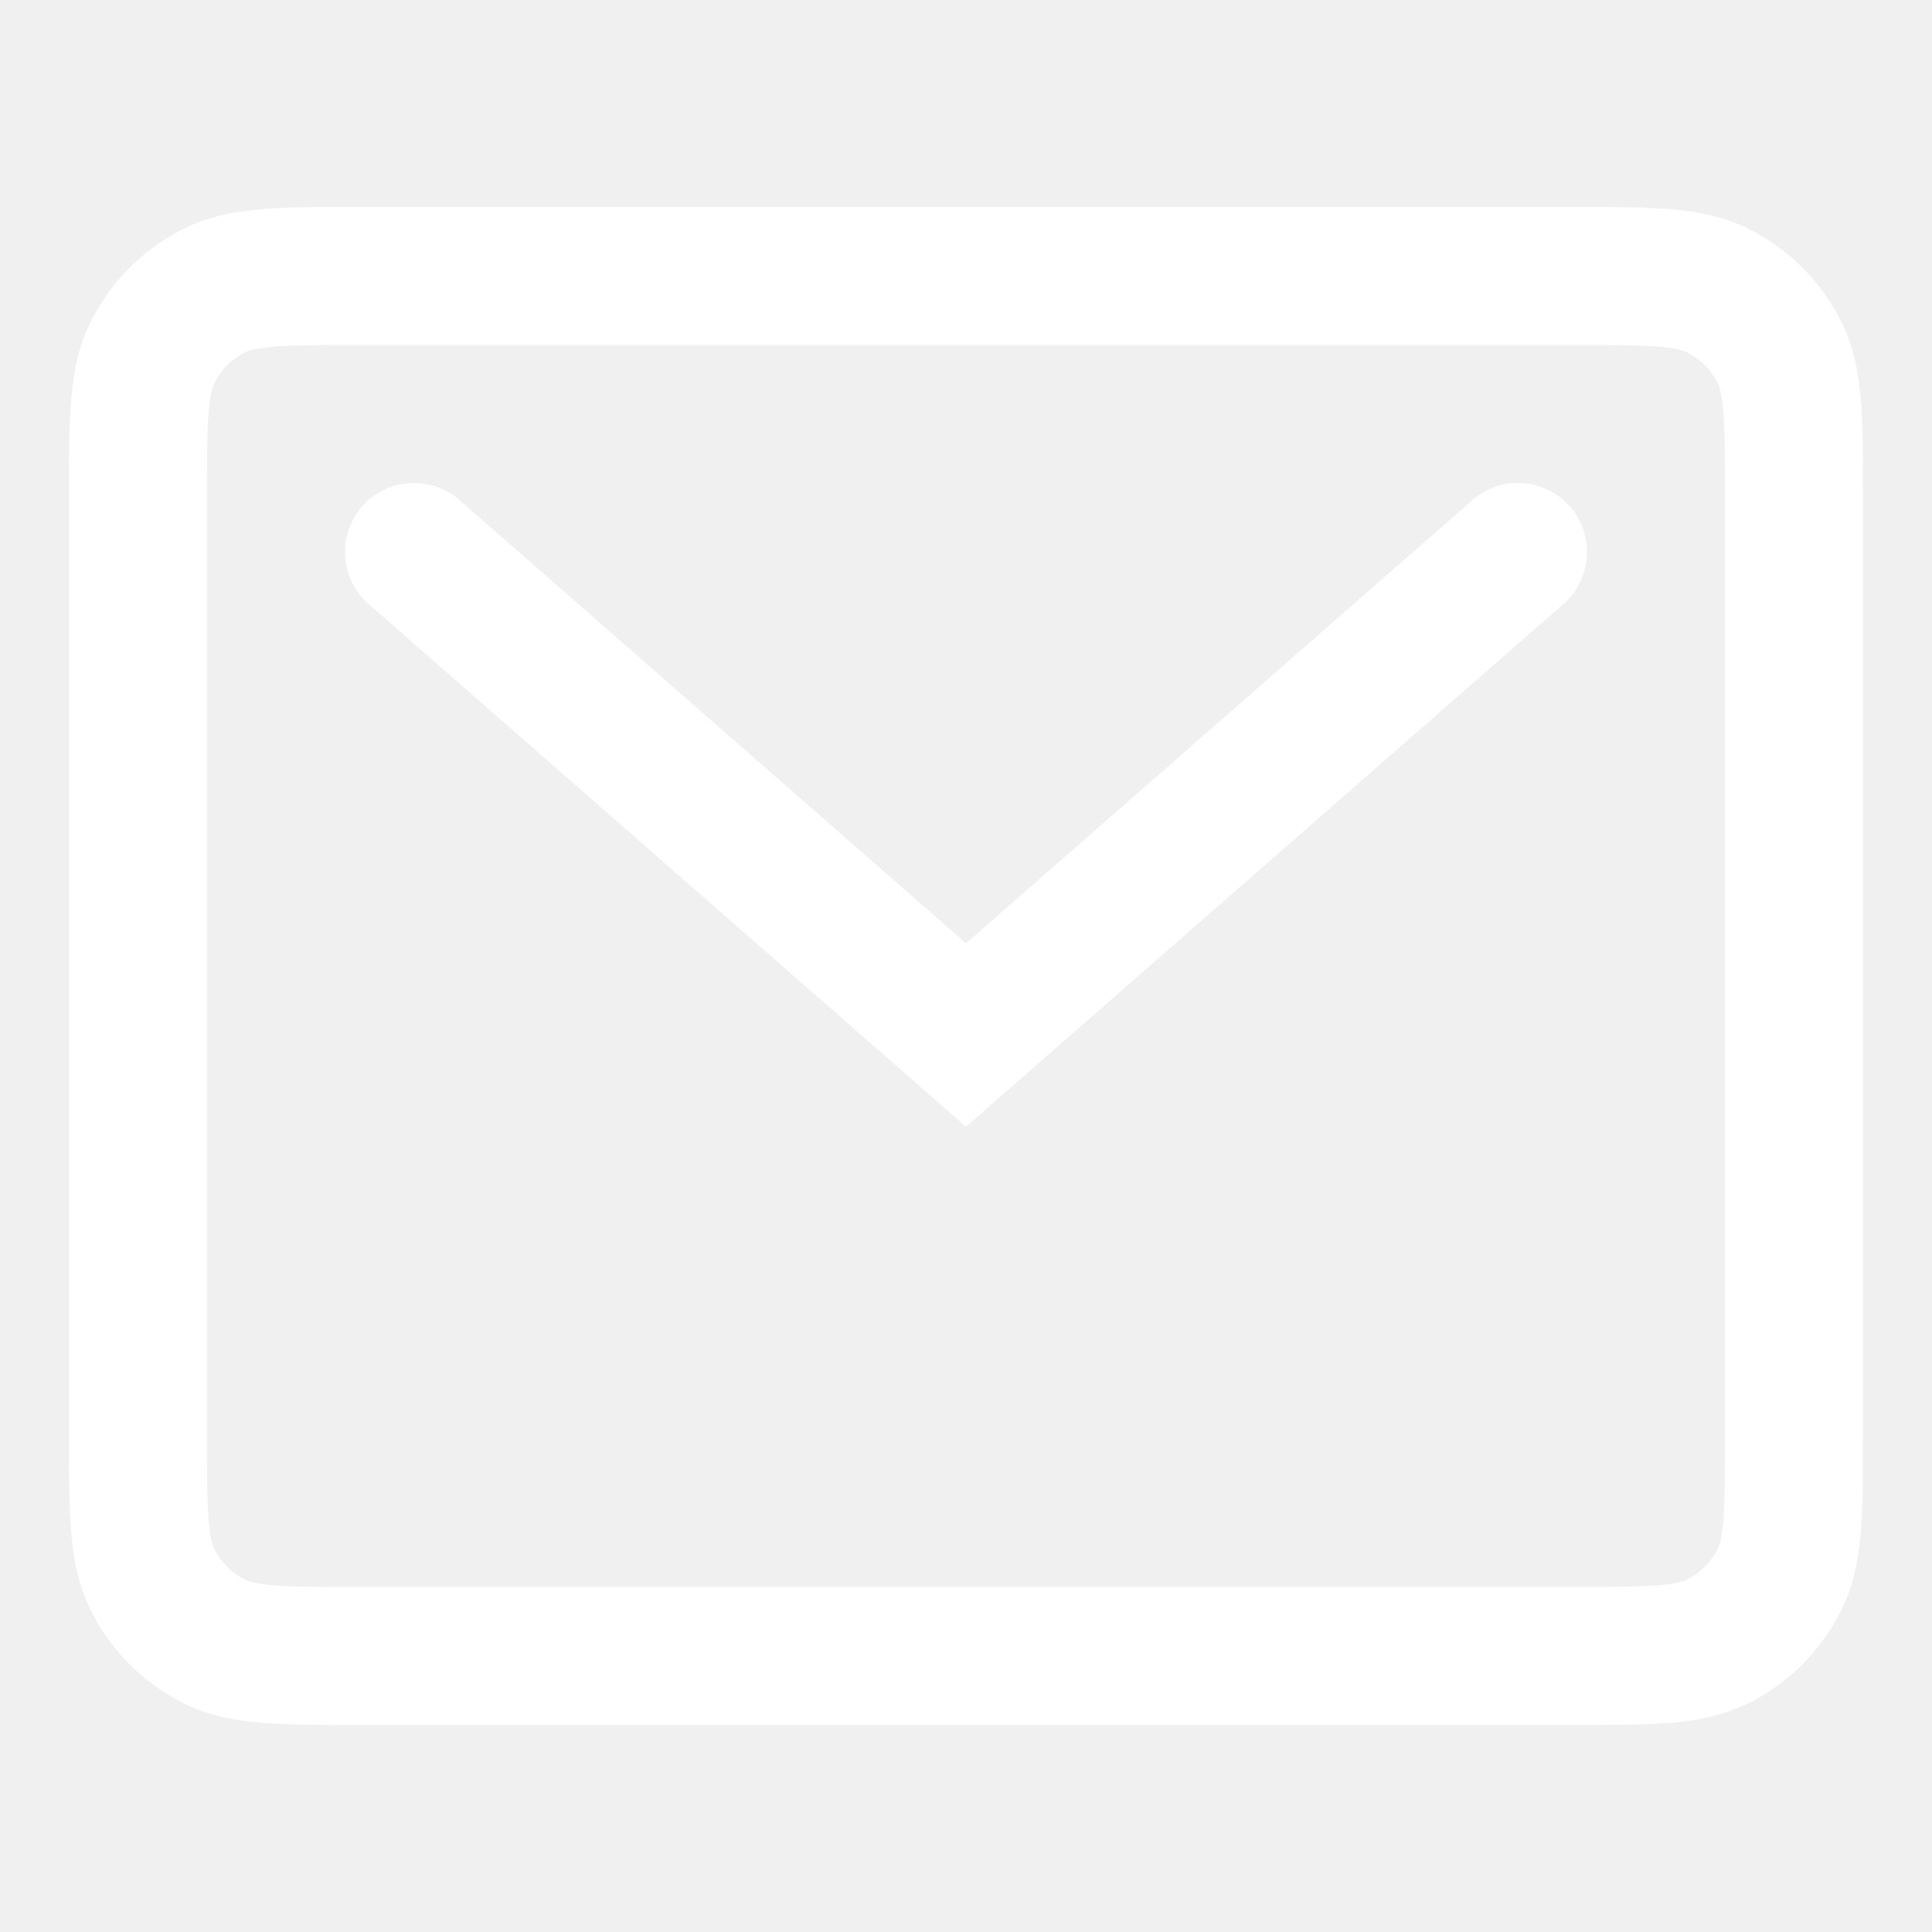
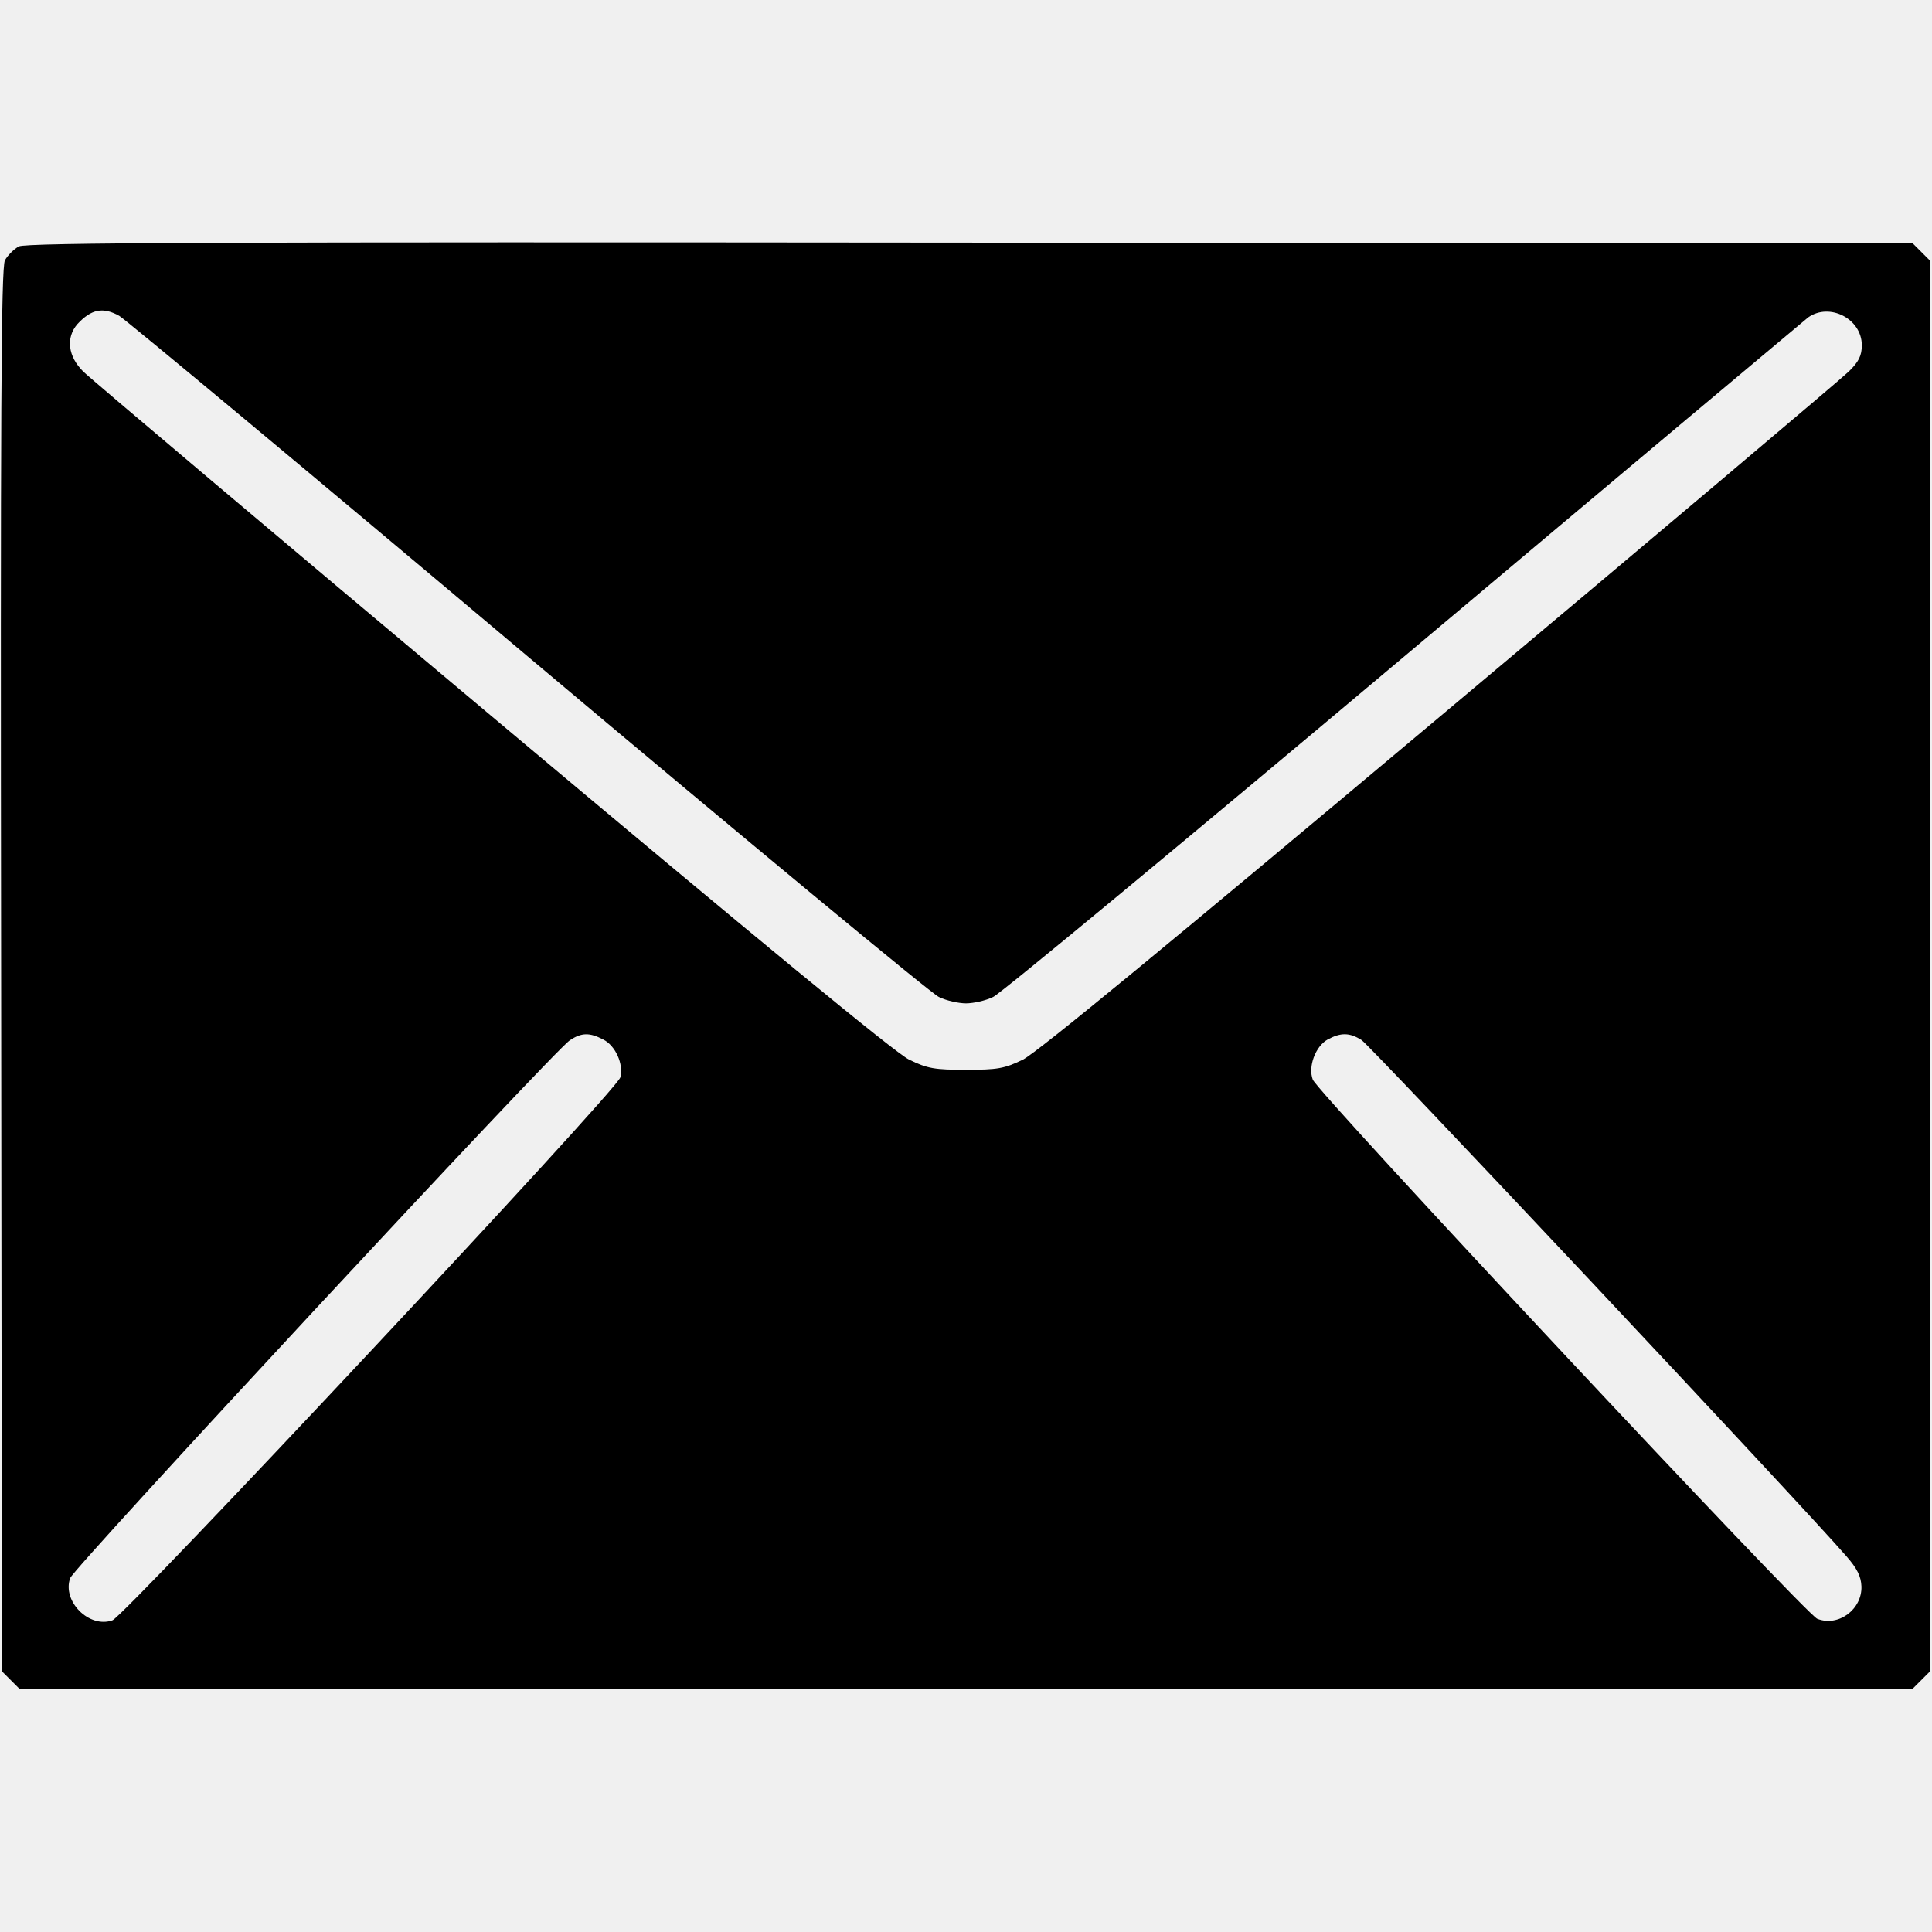
- <svg xmlns="http://www.w3.org/2000/svg" width="28" height="28" viewBox="0 0 28 28" fill="none">
-   <path fill-rule="evenodd" clip-rule="evenodd" d="M5.161 3H22.838C23.366 3 23.82 3 24.195 3.031C24.59 3.063 24.984 3.134 25.362 3.327C25.927 3.615 26.385 4.074 26.673 4.638C26.866 5.016 26.937 5.41 26.969 5.805C27 6.18 27 6.634 27 7.161V20.839C27 21.366 27 21.82 26.969 22.195C26.937 22.59 26.866 22.984 26.673 23.362C26.385 23.927 25.927 24.385 25.362 24.673C24.984 24.866 24.59 24.937 24.195 24.969C23.82 25 23.366 25 22.839 25H5.161C4.634 25 4.18 25 3.805 24.969C3.41 24.937 3.016 24.866 2.638 24.673C2.074 24.385 1.615 23.927 1.327 23.362C1.134 22.984 1.063 22.59 1.031 22.195C1 21.82 1 21.366 1 20.838V7.161C1 6.634 1 6.18 1.031 5.805C1.063 5.41 1.134 5.016 1.327 4.638C1.615 4.074 2.074 3.615 2.638 3.327C3.016 3.134 3.41 3.063 3.805 3.031C4.18 3 4.634 3 5.161 3ZM3.968 5.024C3.696 5.046 3.595 5.084 3.546 5.109C3.358 5.205 3.205 5.358 3.109 5.546C3.084 5.595 3.046 5.696 3.024 5.968C3.001 6.251 3 6.623 3 7.2V20.8C3 21.377 3.001 21.749 3.024 22.032C3.046 22.304 3.084 22.404 3.109 22.454C3.205 22.642 3.358 22.795 3.546 22.891C3.595 22.916 3.696 22.954 3.968 22.976C4.251 22.999 4.623 23 5.2 23H22.8C23.377 23 23.749 22.999 24.032 22.976C24.304 22.954 24.404 22.916 24.454 22.891C24.642 22.795 24.795 22.642 24.891 22.454C24.916 22.404 24.954 22.304 24.976 22.032C24.999 21.749 25 21.377 25 20.8V7.2C25 6.623 24.999 6.251 24.976 5.968C24.954 5.696 24.916 5.595 24.891 5.546C24.795 5.358 24.642 5.205 24.454 5.109C24.404 5.084 24.304 5.046 24.032 5.024C23.749 5.001 23.377 5 22.8 5H5.2C4.623 5 4.251 5.001 3.968 5.024Z" fill="white" />
-   <path fill-rule="evenodd" clip-rule="evenodd" d="M5.247 7.341C5.611 6.926 6.243 6.884 6.659 7.247L14 13.671L21.341 7.247C21.757 6.884 22.389 6.926 22.753 7.341C23.116 7.757 23.074 8.389 22.659 8.753L14 16.329L5.341 8.753C4.926 8.389 4.884 7.757 5.247 7.341Z" fill="white" />
+ <svg xmlns="http://www.w3.org/2000/svg" version="1.0" width="512pt" height="512pt" viewBox="0 0 512 512" preserveAspectRatio="xMidYMid meet">
+   <g transform="translate(0,512) scale(0.1,-0.1)" fill="#000000" stroke="none">
+     <path d="M50 4467 c-13 -7 -30 -24 -37 -37 -10 -20 -12 -405 -10 -1882 l2 -1857 23 -23 23 -23 2509 0 2509 0 23 23 23 23 0 1869 0 1869 -23 23 -23 23 -2497 2 c-1990 2 -2502 0 -2522 -10z m266 -184 c17 -10 505 -416 1083 -903 579 -487 1069 -893 1089 -902 20 -10 53 -17 72 -17 19 0 52 7 72 17 20 9 510 415 1089 902 579 487 1061 891 1071 899 57 40 142 -4 142 -74 0 -27 -8 -44 -35 -70 -18 -18 -506 -430 -1083 -914 -709 -595 -1067 -890 -1105 -909 -49 -24 -68 -27 -151 -27 -83 0 -102 3 -151 27 -38 19 -396 314 -1105 909 -577 484 -1065 896 -1083 914 -41 40 -47 90 -16 126 37 40 68 46 111 22z m1283 -1918 c32 -16 54 -65 45 -100 -8 -34 -1313 -1427 -1346 -1439 -62 -22 -134 51 -112 112 10 28 1283 1399 1324 1425 31 21 53 21 89 2z m2009 -1 c23 -14 1170 -1235 1285 -1368 29 -33 39 -54 40 -80 2 -61 -61 -108 -117 -86 -30 11 -1324 1394 -1337 1429 -13 34 7 88 39 106 35 19 58 19 90 -1z" />
+   </g>
</svg>
